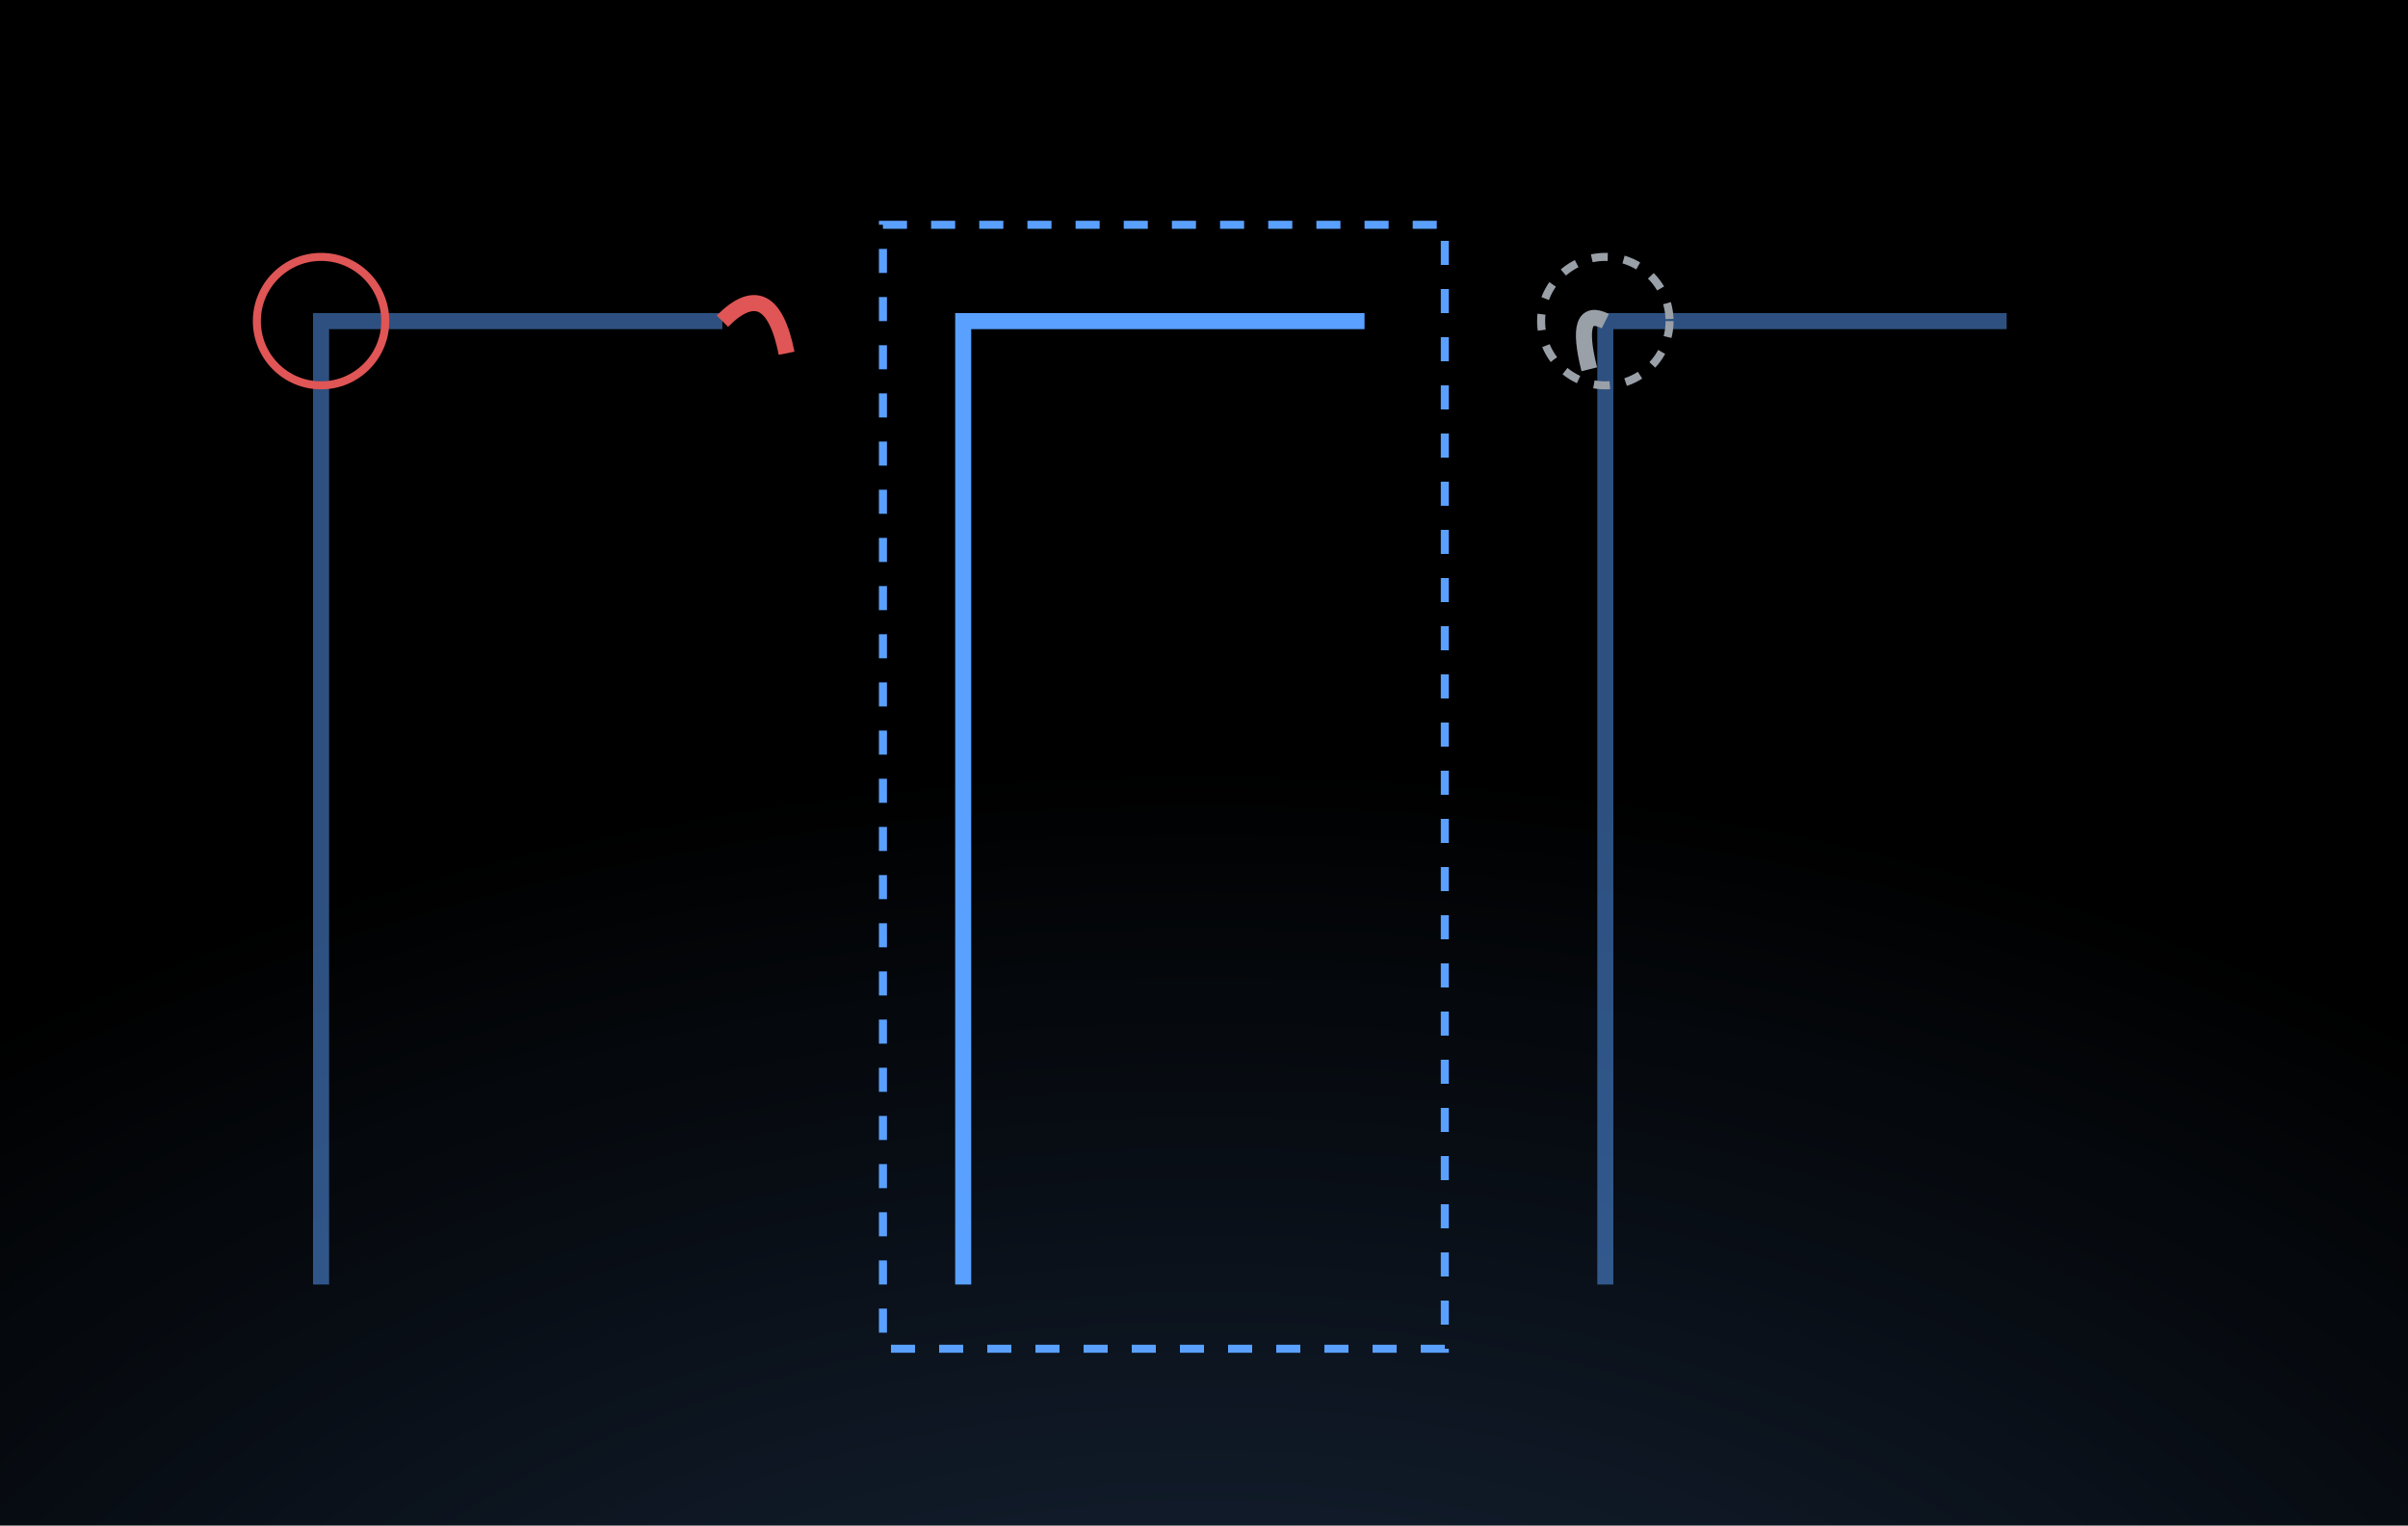
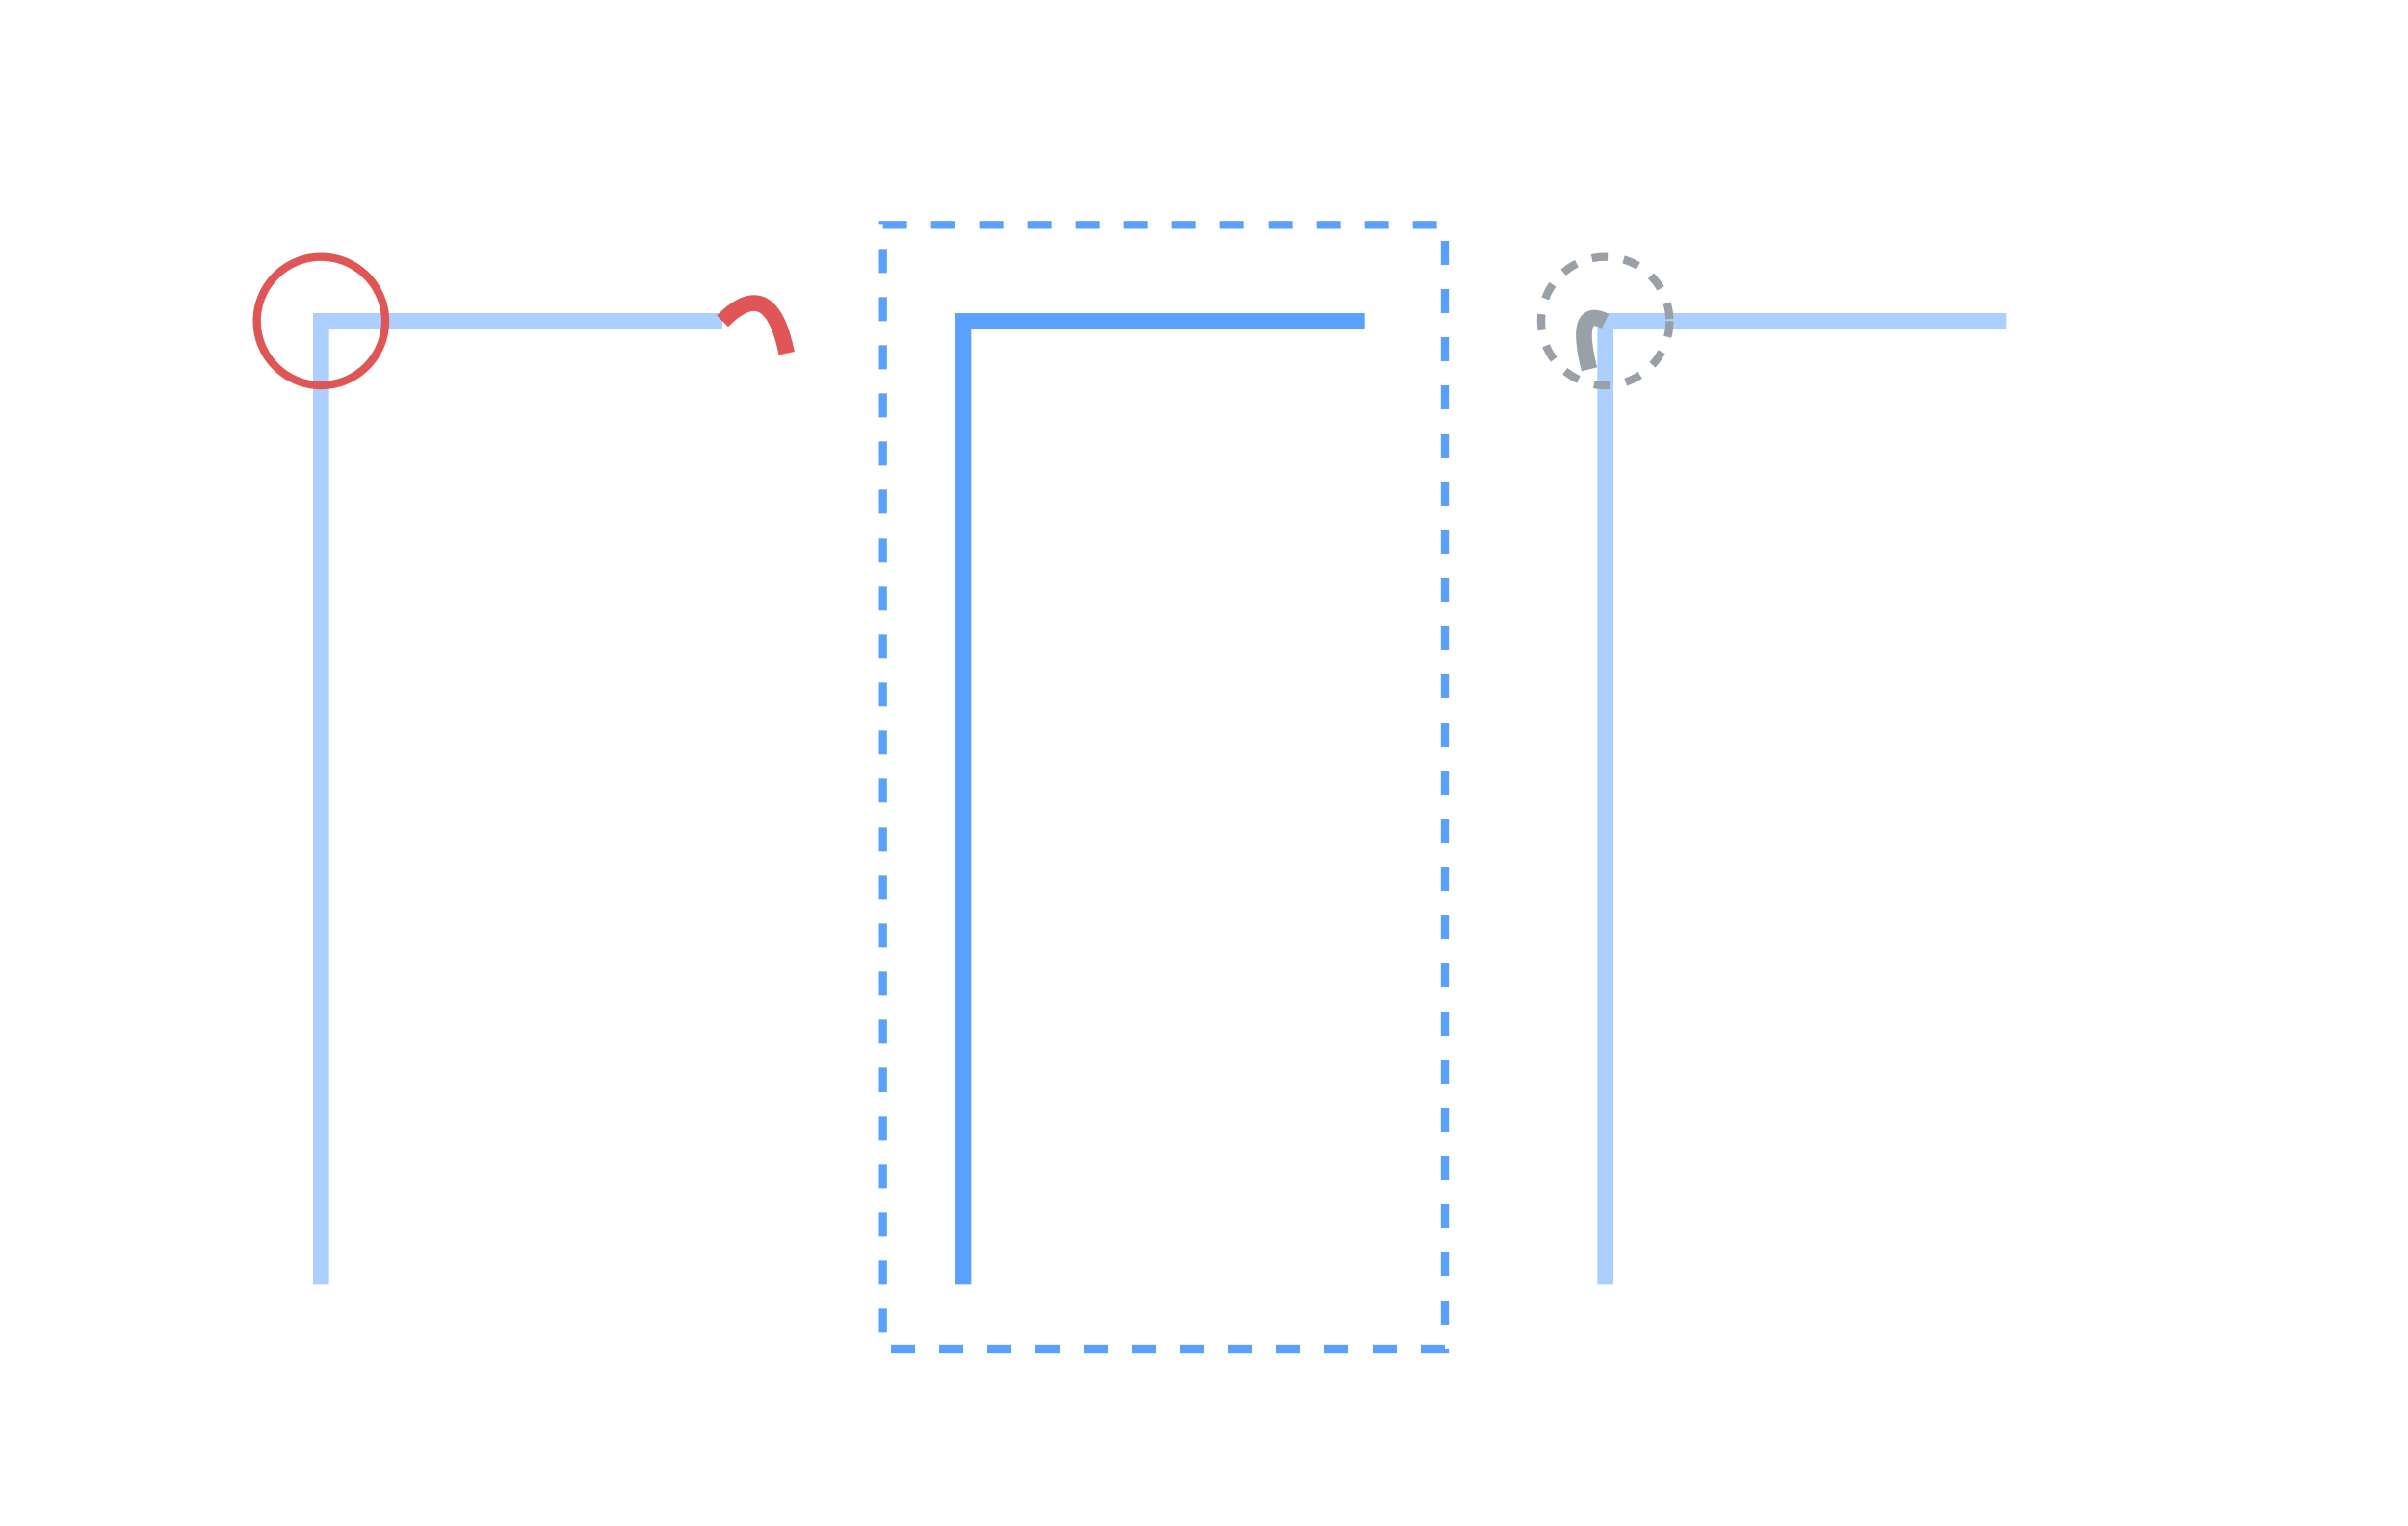
<svg xmlns="http://www.w3.org/2000/svg" width="300" height="190" viewBox="0 0 300 190">
-   <rect width="300" height="190" fill="#000" />
-   <defs>
-     <radialGradient id="h" cx="50%" cy="130%" r="80%">
-       <stop offset="0" stop-color="#1a2b42" />
-       <stop offset="1" stop-color="#000" />
-     </radialGradient>
-   </defs>
-   <rect width="300" height="190" fill="url(#h)" />
  <g fill="none" stroke-width="2">
    <path d="M40 160V40H90" stroke="#5AA0FF" opacity=".5" />
    <path d="M90 40q6 -6 8 4" stroke="#e05555" />
    <path d="M120 160V40H170" stroke="#5AA0FF" />
    <path d="M200 160V40H250" stroke="#5AA0FF" opacity=".5" />
    <path d="M200 40q-4 -2 -2 6" stroke="#9aa0a8" />
  </g>
  <circle cx="40" cy="40" r="8" fill="none" stroke="#e05555" stroke-width="1" />
  <circle cx="200" cy="40" r="8" fill="none" stroke="#9aa0a8" stroke-width="1" stroke-dasharray="2 2" />
  <rect x="110" y="28" width="70" height="140" fill="none" stroke="#5AA0FF" stroke-dasharray="3 3" />
</svg>
